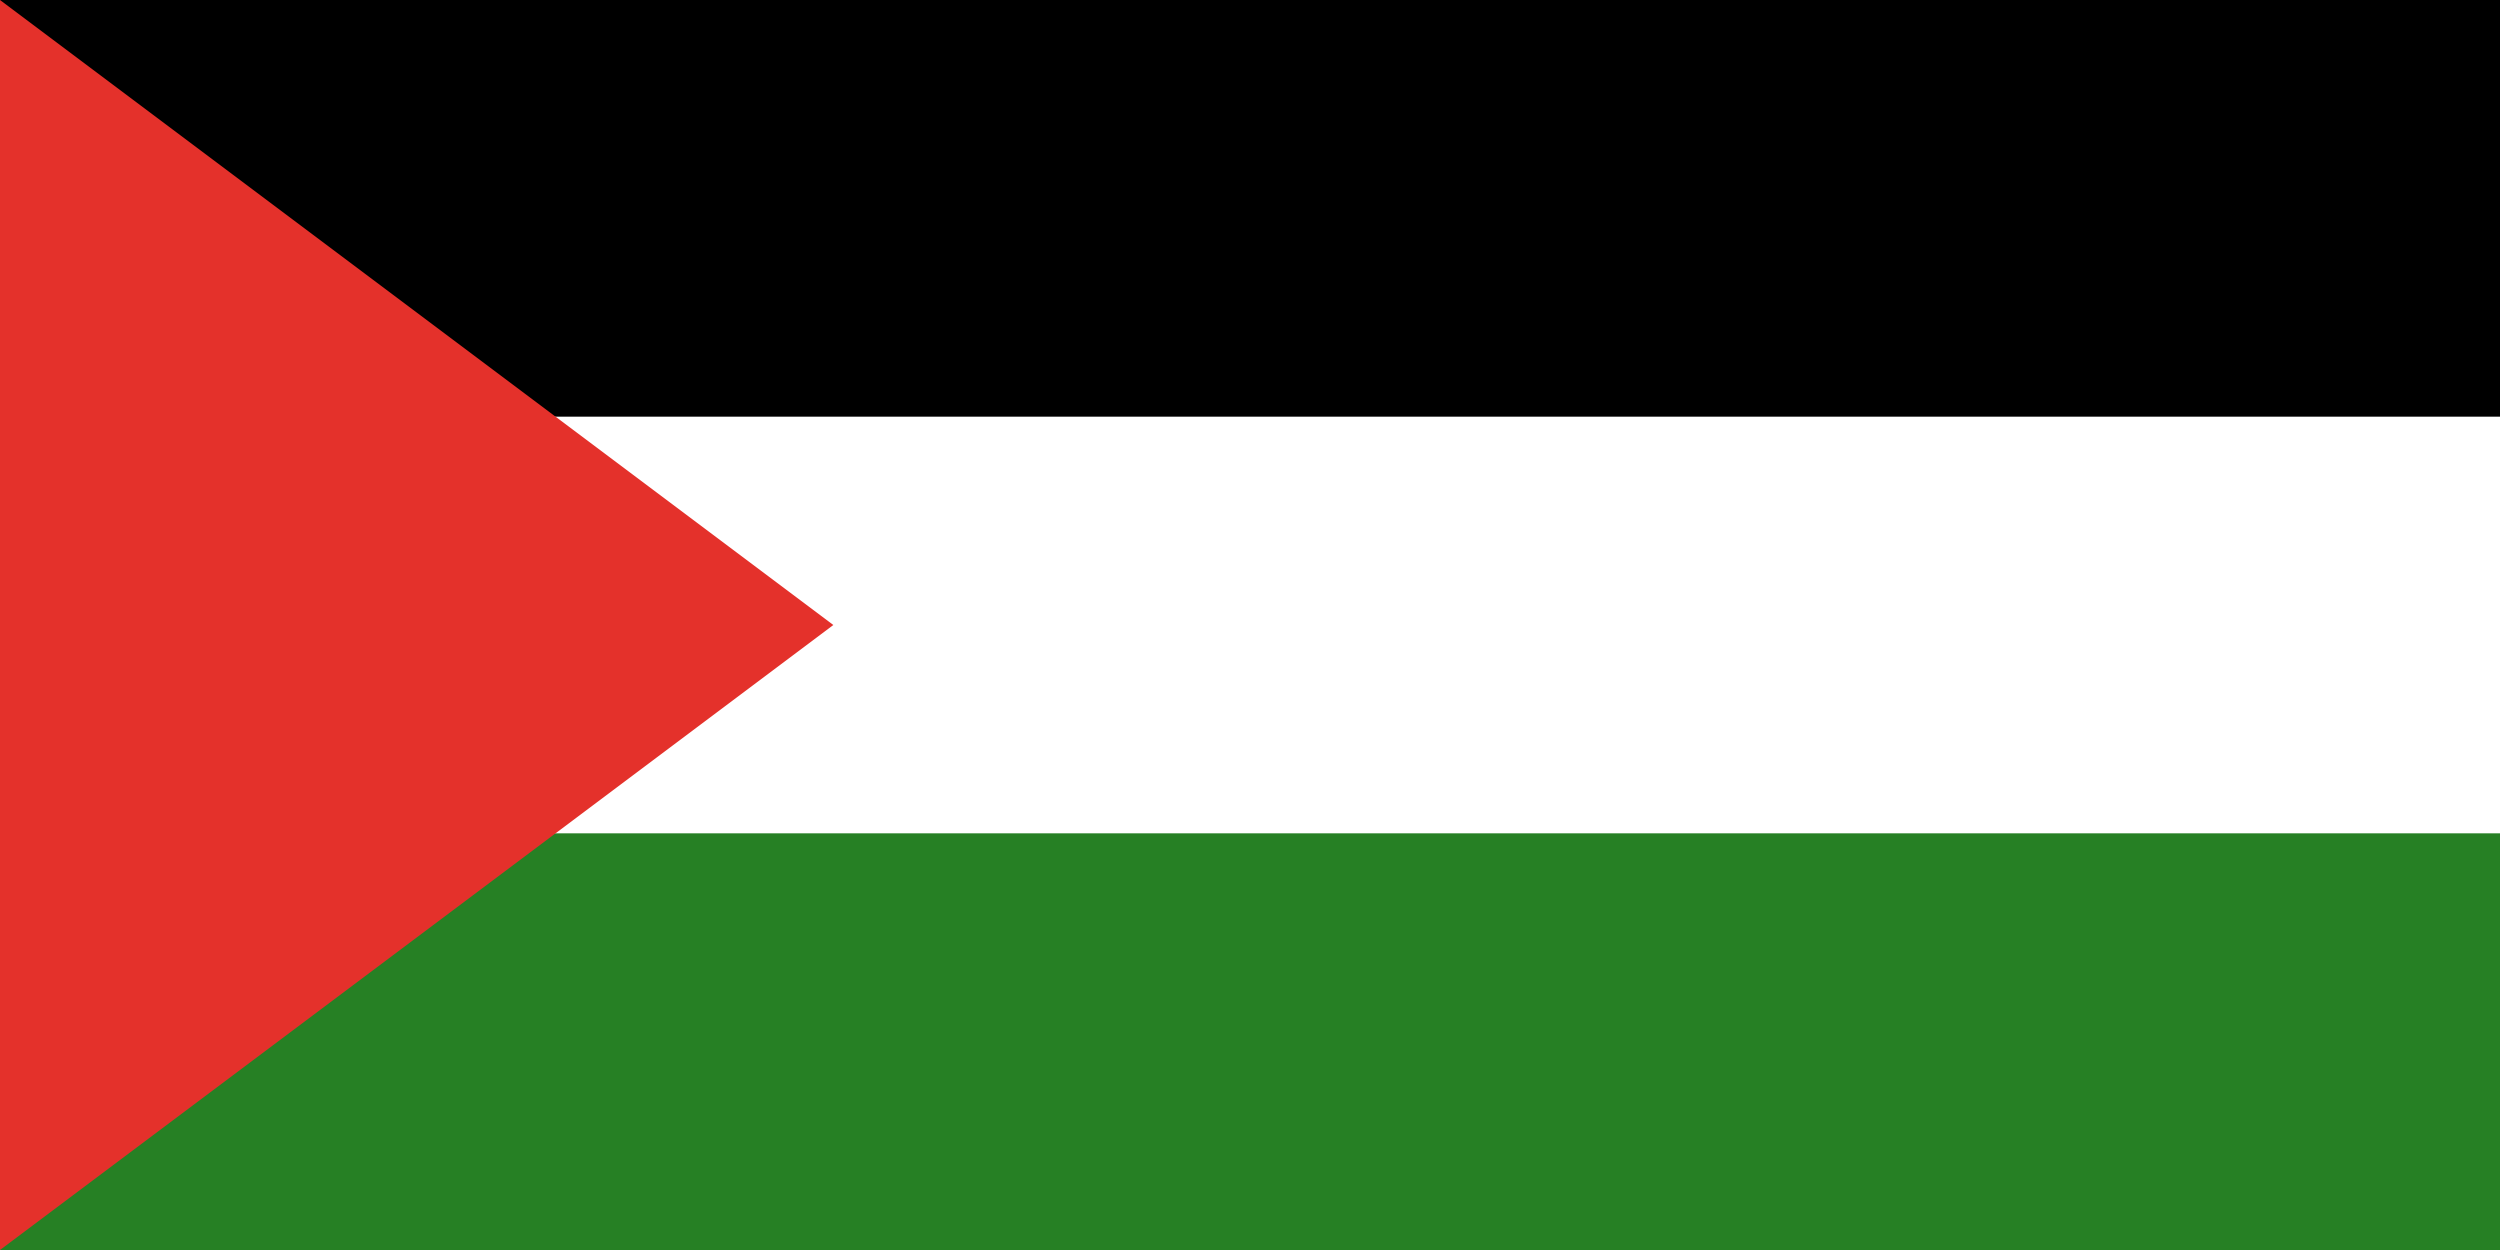
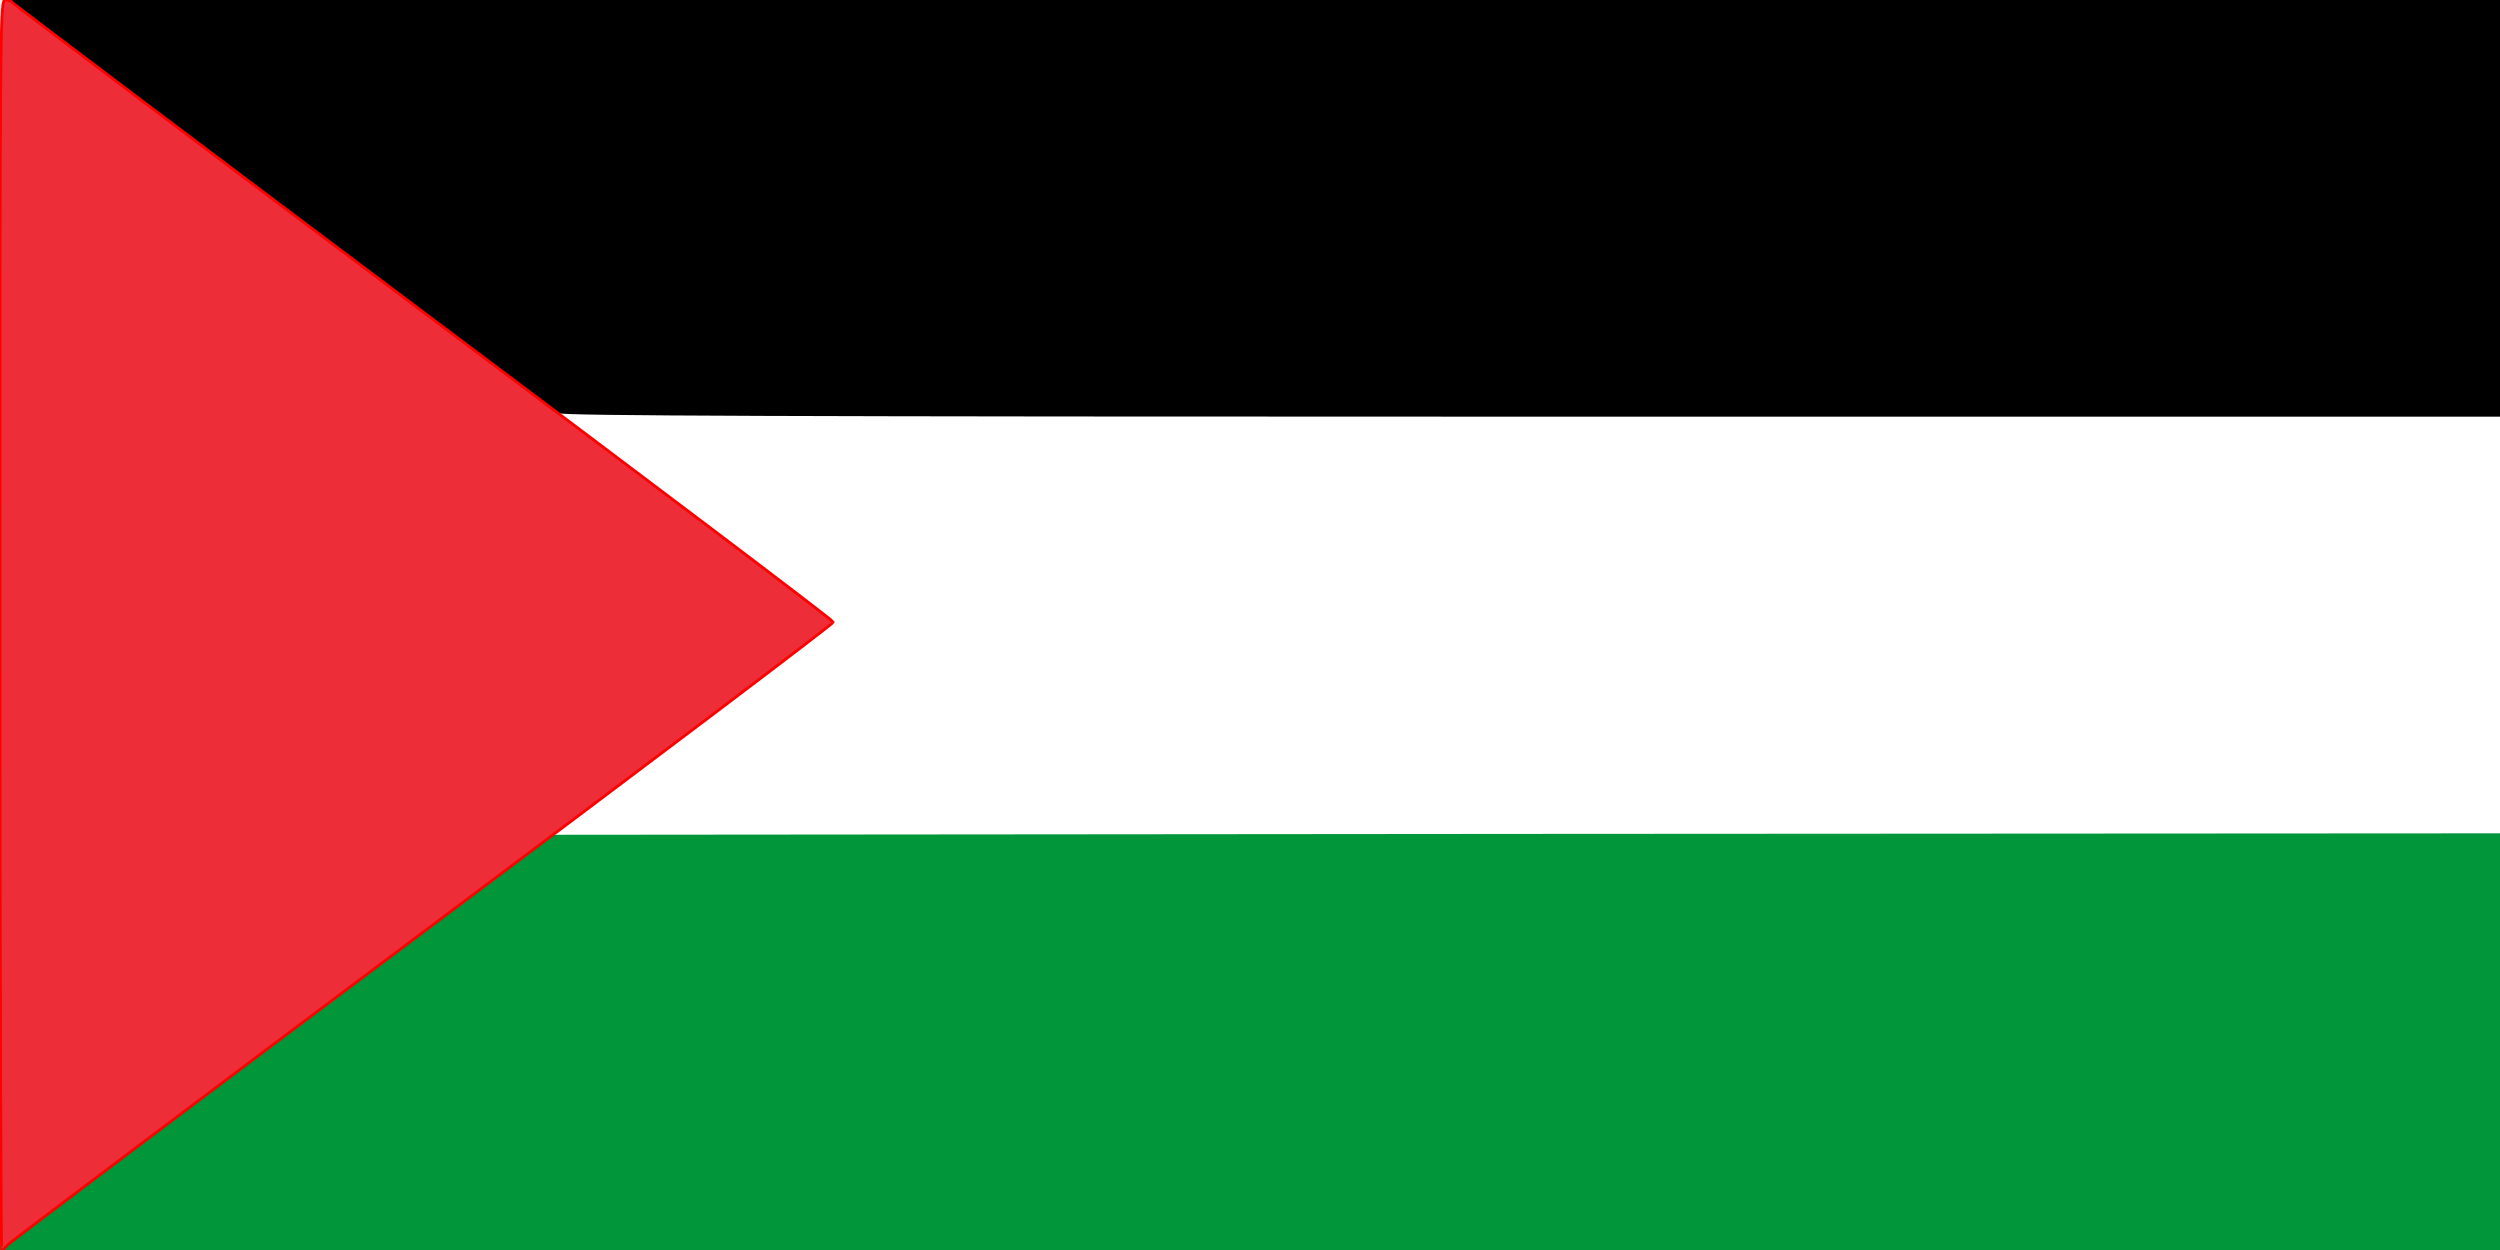
- <svg xmlns="http://www.w3.org/2000/svg" version="1.0" width="1200px" height="600px" viewBox="0 0 6 3">
-   <rect width="6" height="3" y="0" fill="#000" />
-   <rect width="6" height="2" y="1" fill="#fff" />
-   <rect width="6" height="1" y="2" fill="#268024" />
-   <path fill="#e4312b" d="M 0,0 2,1.5 0,3 0,0 Z" />
+ <svg xmlns="http://www.w3.org/2000/svg" version="1.0" width="432px" height="216px" viewBox="0 0 432 216" preserveAspectRatio="xMidYMid meet">
+   <g fill="#009639">
+     <path d="M0.10 214.55 c0.15 -1.30 5.50 -5.45 47.25 -36.75 l47.05 -35.30 168.80 0 168.80 0 0 36.75 0 36.75 -216.05 0 -216 0 0.15 -1.45z" />
+   </g>
+   <g fill="#000000">
+     <path d="M48.15 37.85 c-37.90 -28.35 -47.60 -35.85 -47.60 -36.70 l-0.05 -1.15 215.75 0 215.75 0 0 36.75 0 36.75 -168.10 0 -168.15 0 -47.60 -35.65z" />
+   </g>
+   <g fill="#ffffff">
+     <path d="M95 143.20 c0 -0.85 5.25 -5 23 -18.25 12.60 -9.45 22.95 -17.30 22.95 -17.45 0 -0.15 -10.10 -7.80 -22.45 -17 -20.65 -15.40 -22.45 -16.85 -22.50 -18.25 0 -1.10 0.15 -1.30 0.60 -0.85 0.45 0.45 38.45 0.60 168 0.60 l167.40 0 0 36 0 36 -168.50 0.10 -168.50 0.15 0 -1.05z" />
+   </g>
+   <g fill="#ed2e38" stroke="#ff0000" stroke-width="0.5">
+     <path d="M0 108 c0 -106.10 0 -108 0.95 -108 0.55 0 1.05 0.20 1.15 0.40 0.10 0.20 32.05 24.30 71 53.50 39 29.20 70.90 53.30 70.90 53.60 0 0.30 -31.90 24.40 -70.85 53.55 -39 29.20 -71.25 53.50 -71.75 54 -0.45 0.55 -0.95 0.95 -1.10 0.95 -0.15 0 -0.30 -48.60 -0.30 -108z" />
+   </g>
</svg>
